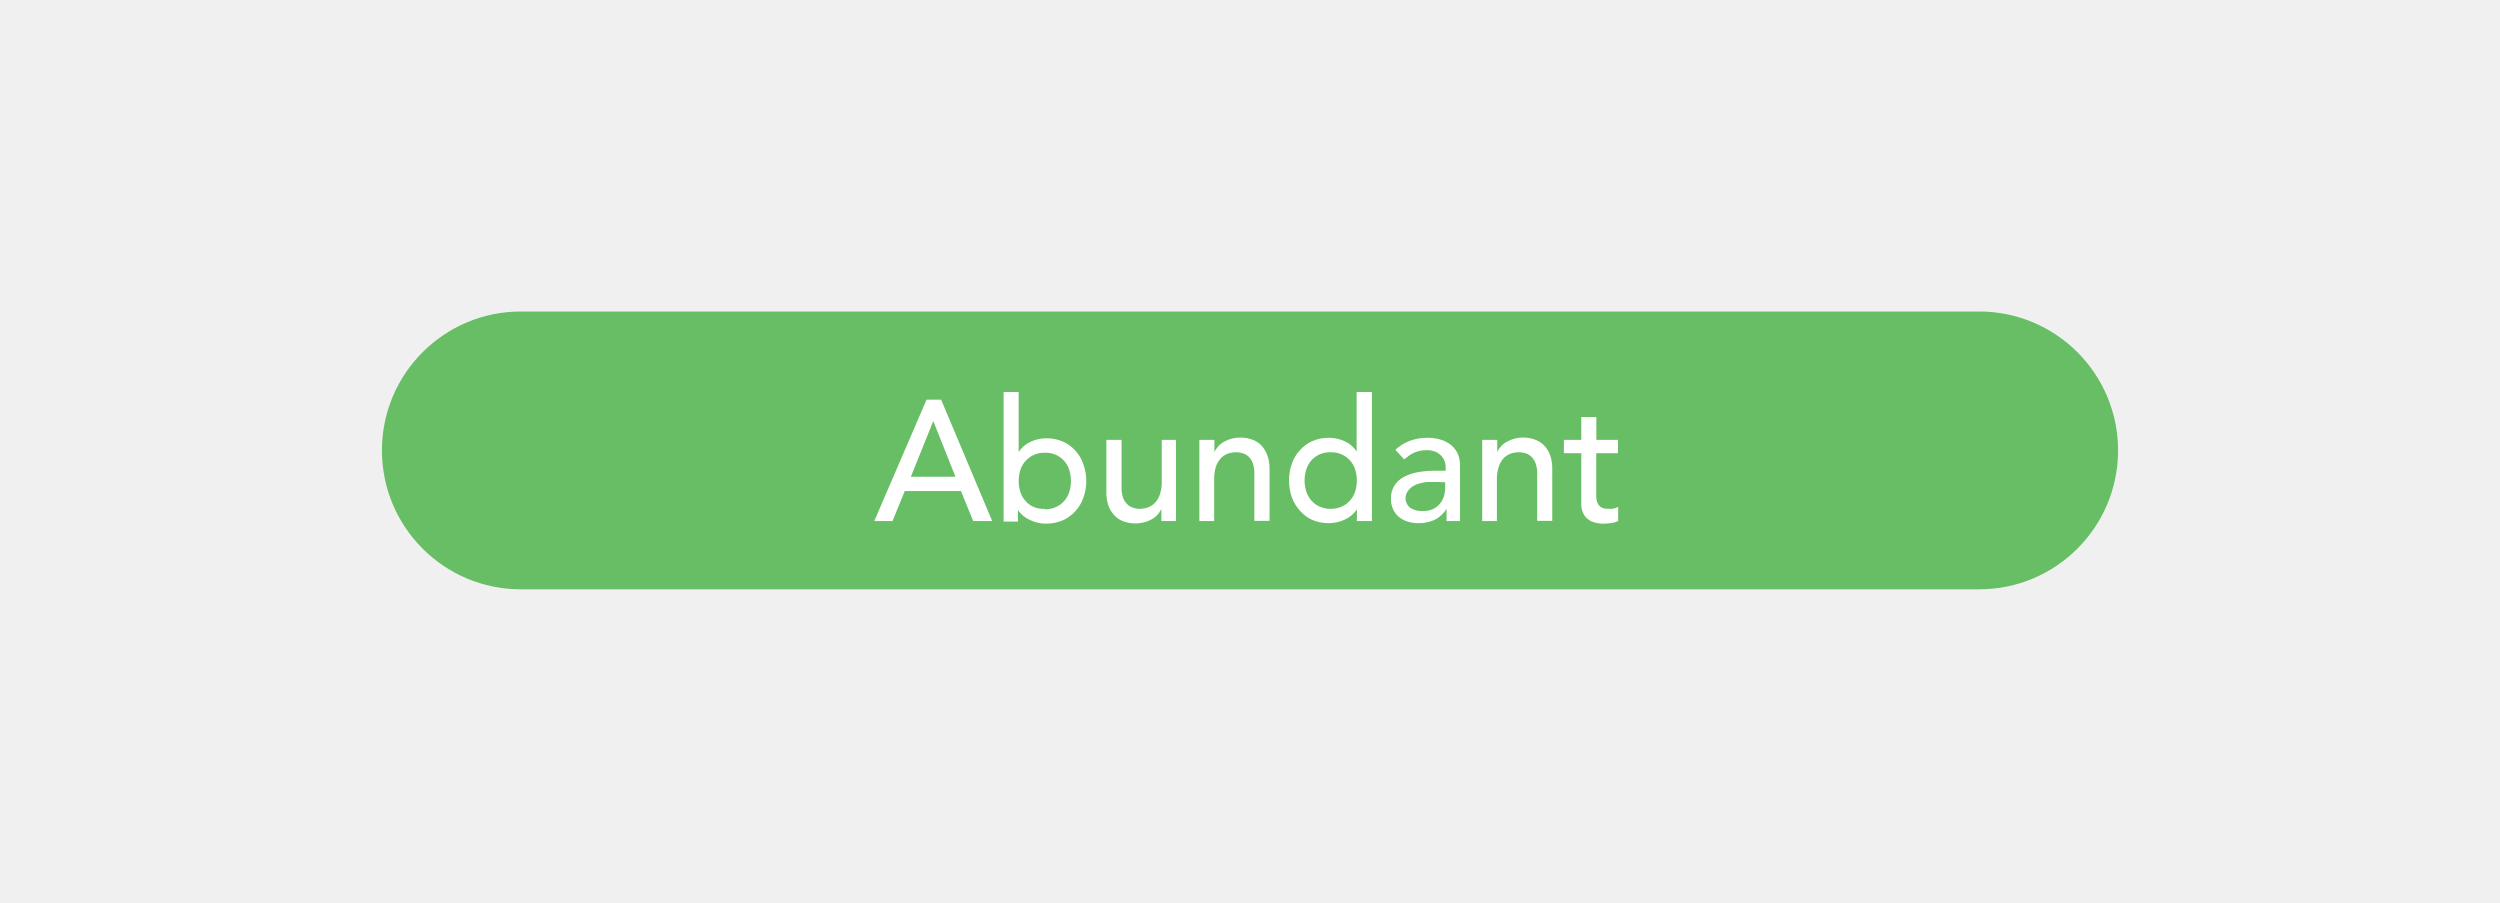
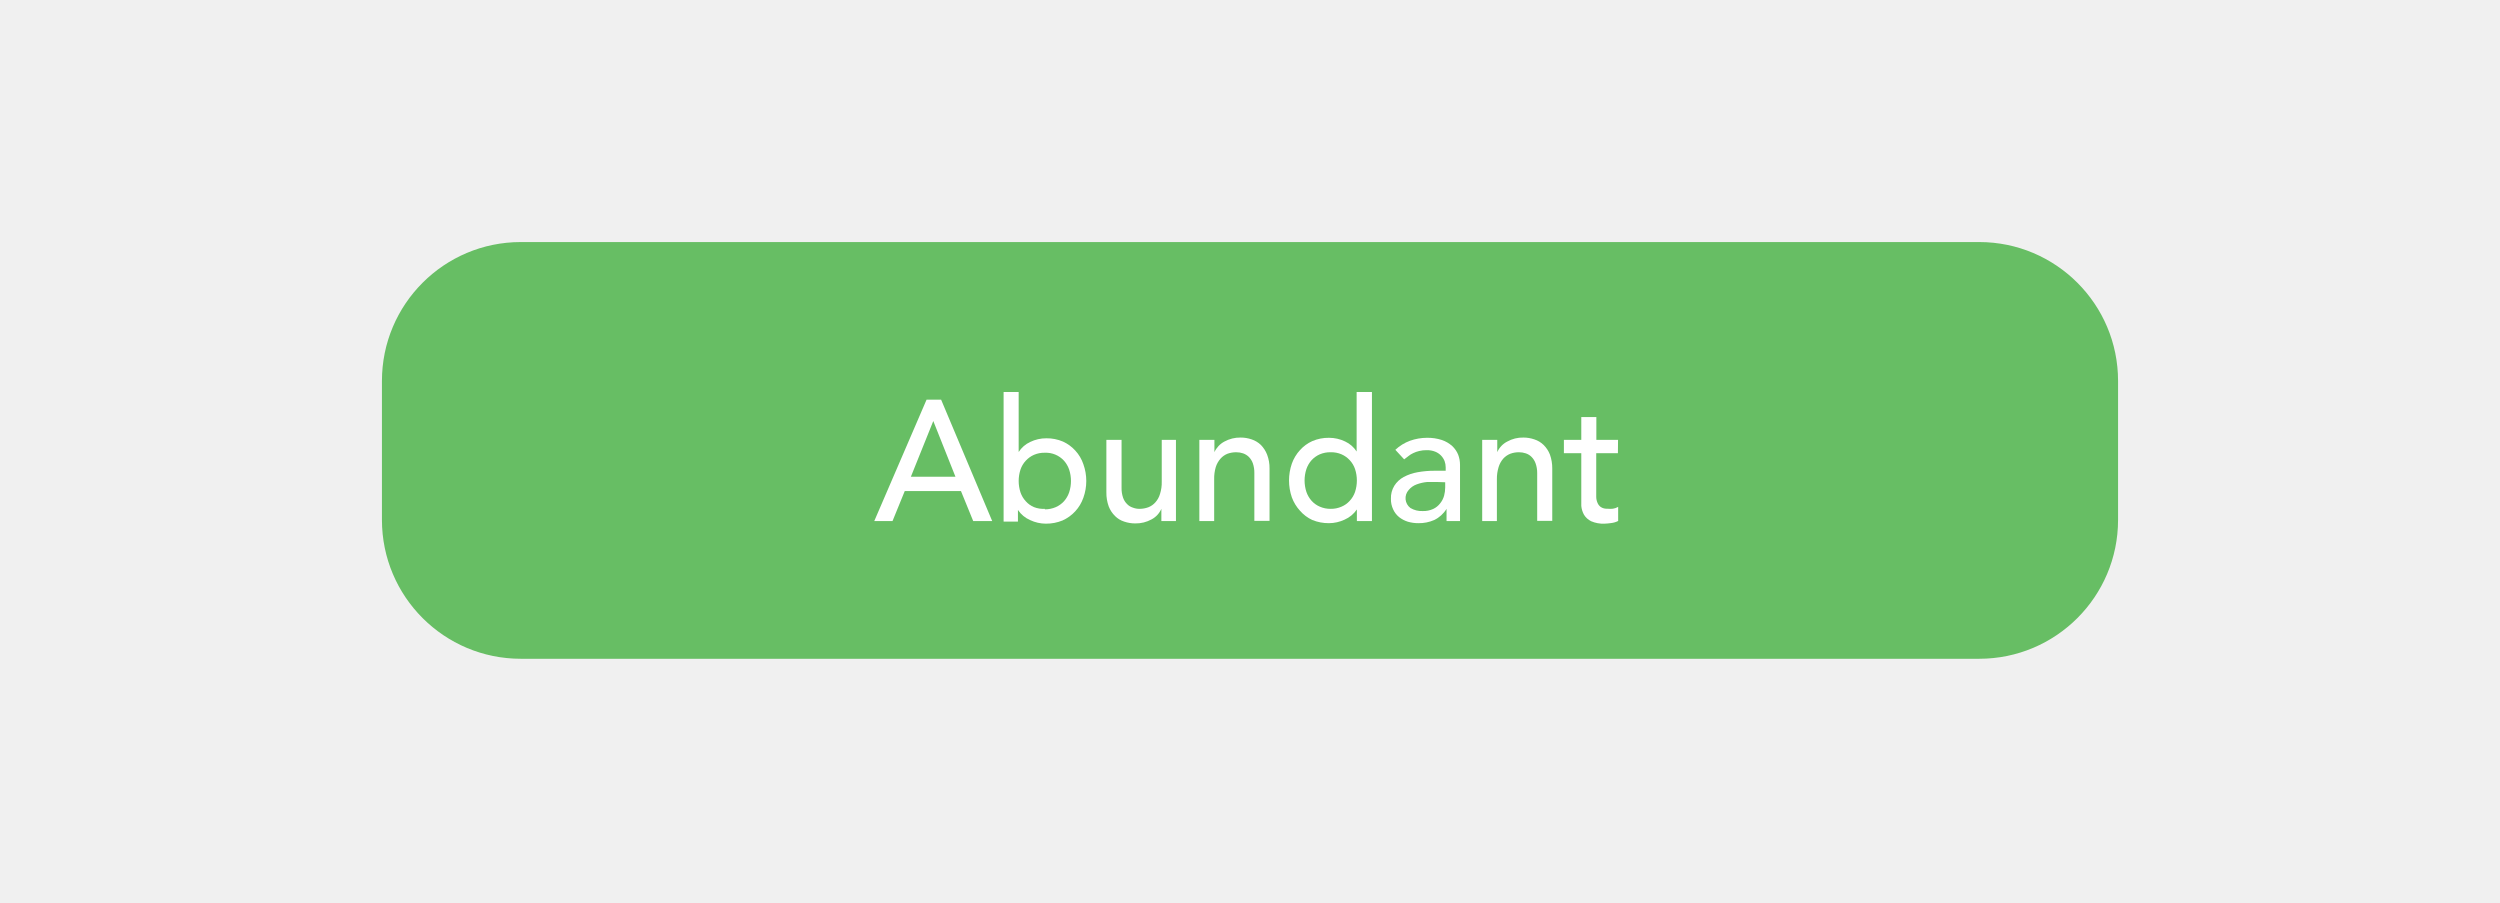
<svg xmlns="http://www.w3.org/2000/svg" id="Common" viewBox="0 0 204.09 73.7">
  <defs>
    <style>.cls-1{fill:#67be64;}.cls-2{fill:#fff;}</style>
  </defs>
-   <rect class="cls-1" x="31.18" y="25.43" width="141.73" height="22.68" rx="11.34" />
+   <rect class="cls-1" x="31.18" y="19.76" width="141.73" height="34.02" rx="11.34" />
  <path class="cls-2" d="M75.64,32.63h1.19L81,42.54H79.45l-1-2.45H73.86l-1,2.45H71.37ZM78,38.92l-1.81-4.55h0l-1.83,4.55Z" />
  <path class="cls-2" d="M81.93,32h1.23v4.9h0a2.22,2.22,0,0,1,.94-.82,3,3,0,0,1,1.32-.3,3.34,3.34,0,0,1,1.36.27,3.06,3.06,0,0,1,1,.73,3.09,3.09,0,0,1,.66,1.11,4.06,4.06,0,0,1,0,2.75,3.18,3.18,0,0,1-1.7,1.85,3.51,3.51,0,0,1-1.36.26,3,3,0,0,1-1.28-.29,2.29,2.29,0,0,1-1-.83h0v.95H81.93Zm3.37,9.58a2.18,2.18,0,0,0,.89-.18,2,2,0,0,0,.67-.48,2.14,2.14,0,0,0,.42-.72,3,3,0,0,0,0-1.87,2.14,2.14,0,0,0-.42-.72,2,2,0,0,0-1.56-.65,2.11,2.11,0,0,0-.89.17,2,2,0,0,0-.67.48,2,2,0,0,0-.43.72,3,3,0,0,0,0,1.87,2,2,0,0,0,.43.72,1.83,1.83,0,0,0,.67.48A2.11,2.11,0,0,0,85.3,41.54Z" />
  <path class="cls-2" d="M96,42.54H94.81v-1h0a1.79,1.79,0,0,1-.8.86,2.65,2.65,0,0,1-1.33.33,2.76,2.76,0,0,1-.91-.15,1.83,1.83,0,0,1-.74-.45,2.22,2.22,0,0,1-.52-.79,3.24,3.24,0,0,1-.19-1.14V35.91h1.24v3.92a2.3,2.3,0,0,0,.12.79,1.33,1.33,0,0,0,.33.53,1.1,1.1,0,0,0,.47.29,1.49,1.49,0,0,0,.55.1,2.09,2.09,0,0,0,.72-.13,1.48,1.48,0,0,0,.57-.4,1.77,1.77,0,0,0,.38-.69,3,3,0,0,0,.14-1V35.91H96Z" />
  <path class="cls-2" d="M97.91,35.91h1.23v1h0a1.86,1.86,0,0,1,.81-.86,2.65,2.65,0,0,1,1.33-.33,2.74,2.74,0,0,1,.9.15,2,2,0,0,1,.75.45,2.34,2.34,0,0,1,.51.79,3.05,3.05,0,0,1,.2,1.14v4.27h-1.24V38.62a2.34,2.34,0,0,0-.12-.79,1.41,1.41,0,0,0-.33-.53,1.28,1.28,0,0,0-.47-.29,1.73,1.73,0,0,0-.56-.09,2.08,2.08,0,0,0-.71.12,1.51,1.51,0,0,0-.57.4,1.92,1.92,0,0,0-.39.69,3.28,3.28,0,0,0-.13,1v3.41H97.91Z" />
  <path class="cls-2" d="M112,42.54h-1.23v-.95h0a2.35,2.35,0,0,1-1,.83,3,3,0,0,1-1.28.29,3.51,3.51,0,0,1-1.36-.26,3,3,0,0,1-1-.75,3.32,3.32,0,0,1-.67-1.1,4.23,4.23,0,0,1,0-2.75,3.26,3.26,0,0,1,.67-1.11,3,3,0,0,1,1-.73,3.34,3.34,0,0,1,1.36-.27,3,3,0,0,1,1.32.3,2.22,2.22,0,0,1,.94.82h0V32H112Zm-3.37-1a2.11,2.11,0,0,0,.89-.18,1.83,1.83,0,0,0,.67-.48,2,2,0,0,0,.43-.72,3,3,0,0,0,0-1.87,2,2,0,0,0-.43-.72,2,2,0,0,0-.67-.48,2.11,2.11,0,0,0-.89-.17,2.14,2.14,0,0,0-.89.17,2,2,0,0,0-.67.48,2.14,2.14,0,0,0-.42.72,3,3,0,0,0,0,1.87,2.14,2.14,0,0,0,.42.72,1.91,1.91,0,0,0,.67.48A2.14,2.14,0,0,0,108.65,41.54Z" />
  <path class="cls-2" d="M113.91,36.72a3.55,3.55,0,0,1,1.2-.74,4.16,4.16,0,0,1,1.37-.24,3.71,3.71,0,0,1,1.23.18,2.45,2.45,0,0,1,.84.49,2,2,0,0,1,.49.71,2.31,2.31,0,0,1,.15.83v3.39c0,.23,0,.45,0,.64s0,.39,0,.56h-1.1c0-.33,0-.67,0-1h0a2.4,2.4,0,0,1-1,.91,3.08,3.08,0,0,1-1.3.26,3,3,0,0,1-.86-.12,2.26,2.26,0,0,1-.72-.38,1.76,1.76,0,0,1-.48-.63,1.91,1.91,0,0,1-.18-.86,1.89,1.89,0,0,1,.28-1.07,2.08,2.08,0,0,1,.76-.71,3.83,3.83,0,0,1,1.14-.39,7.66,7.66,0,0,1,1.39-.12h.9v-.28a1.52,1.52,0,0,0-.09-.51,1.44,1.44,0,0,0-.29-.45,1.35,1.35,0,0,0-.48-.32,1.76,1.76,0,0,0-.68-.12,2.38,2.38,0,0,0-.63.07,2.26,2.26,0,0,0-.48.17,1.8,1.8,0,0,0-.4.25l-.34.26Zm3.48,2.63c-.3,0-.59,0-.9,0a3.37,3.37,0,0,0-.83.19A1.5,1.5,0,0,0,115,40a1,1,0,0,0,.14,1.47,1.79,1.79,0,0,0,1,.25,1.91,1.91,0,0,0,.86-.17,1.55,1.55,0,0,0,.57-.46,1.74,1.74,0,0,0,.32-.62,2.65,2.65,0,0,0,.09-.68v-.42Z" />
  <path class="cls-2" d="M121,35.91h1.23v1h0a1.77,1.77,0,0,1,.81-.86,2.59,2.59,0,0,1,1.32-.33,2.74,2.74,0,0,1,.9.15,1.91,1.91,0,0,1,.75.45,2.22,2.22,0,0,1,.52.79,3.28,3.28,0,0,1,.19,1.14v4.27h-1.23V38.62a2.33,2.33,0,0,0-.13-.79,1.41,1.41,0,0,0-.33-.53,1.2,1.2,0,0,0-.47-.29,1.71,1.71,0,0,0-.55-.09,2,2,0,0,0-.71.12,1.55,1.55,0,0,0-.58.4,1.9,1.9,0,0,0-.38.69,3.26,3.26,0,0,0-.14,1v3.41H121Z" />
  <path class="cls-2" d="M132.08,37h-1.77v3c0,.19,0,.37,0,.55a1.26,1.26,0,0,0,.1.49.79.79,0,0,0,.27.35.89.89,0,0,0,.54.14,2.3,2.3,0,0,0,.45,0,1.22,1.22,0,0,0,.43-.15v1.15a1.67,1.67,0,0,1-.57.17,4.66,4.66,0,0,1-.54.05,2.48,2.48,0,0,1-1.1-.2,1.43,1.43,0,0,1-.58-.53,1.84,1.84,0,0,1-.22-.72c0-.26,0-.53,0-.8V37h-1.42V35.91h1.42V34.05h1.23v1.86h1.77Z" />
</svg>
